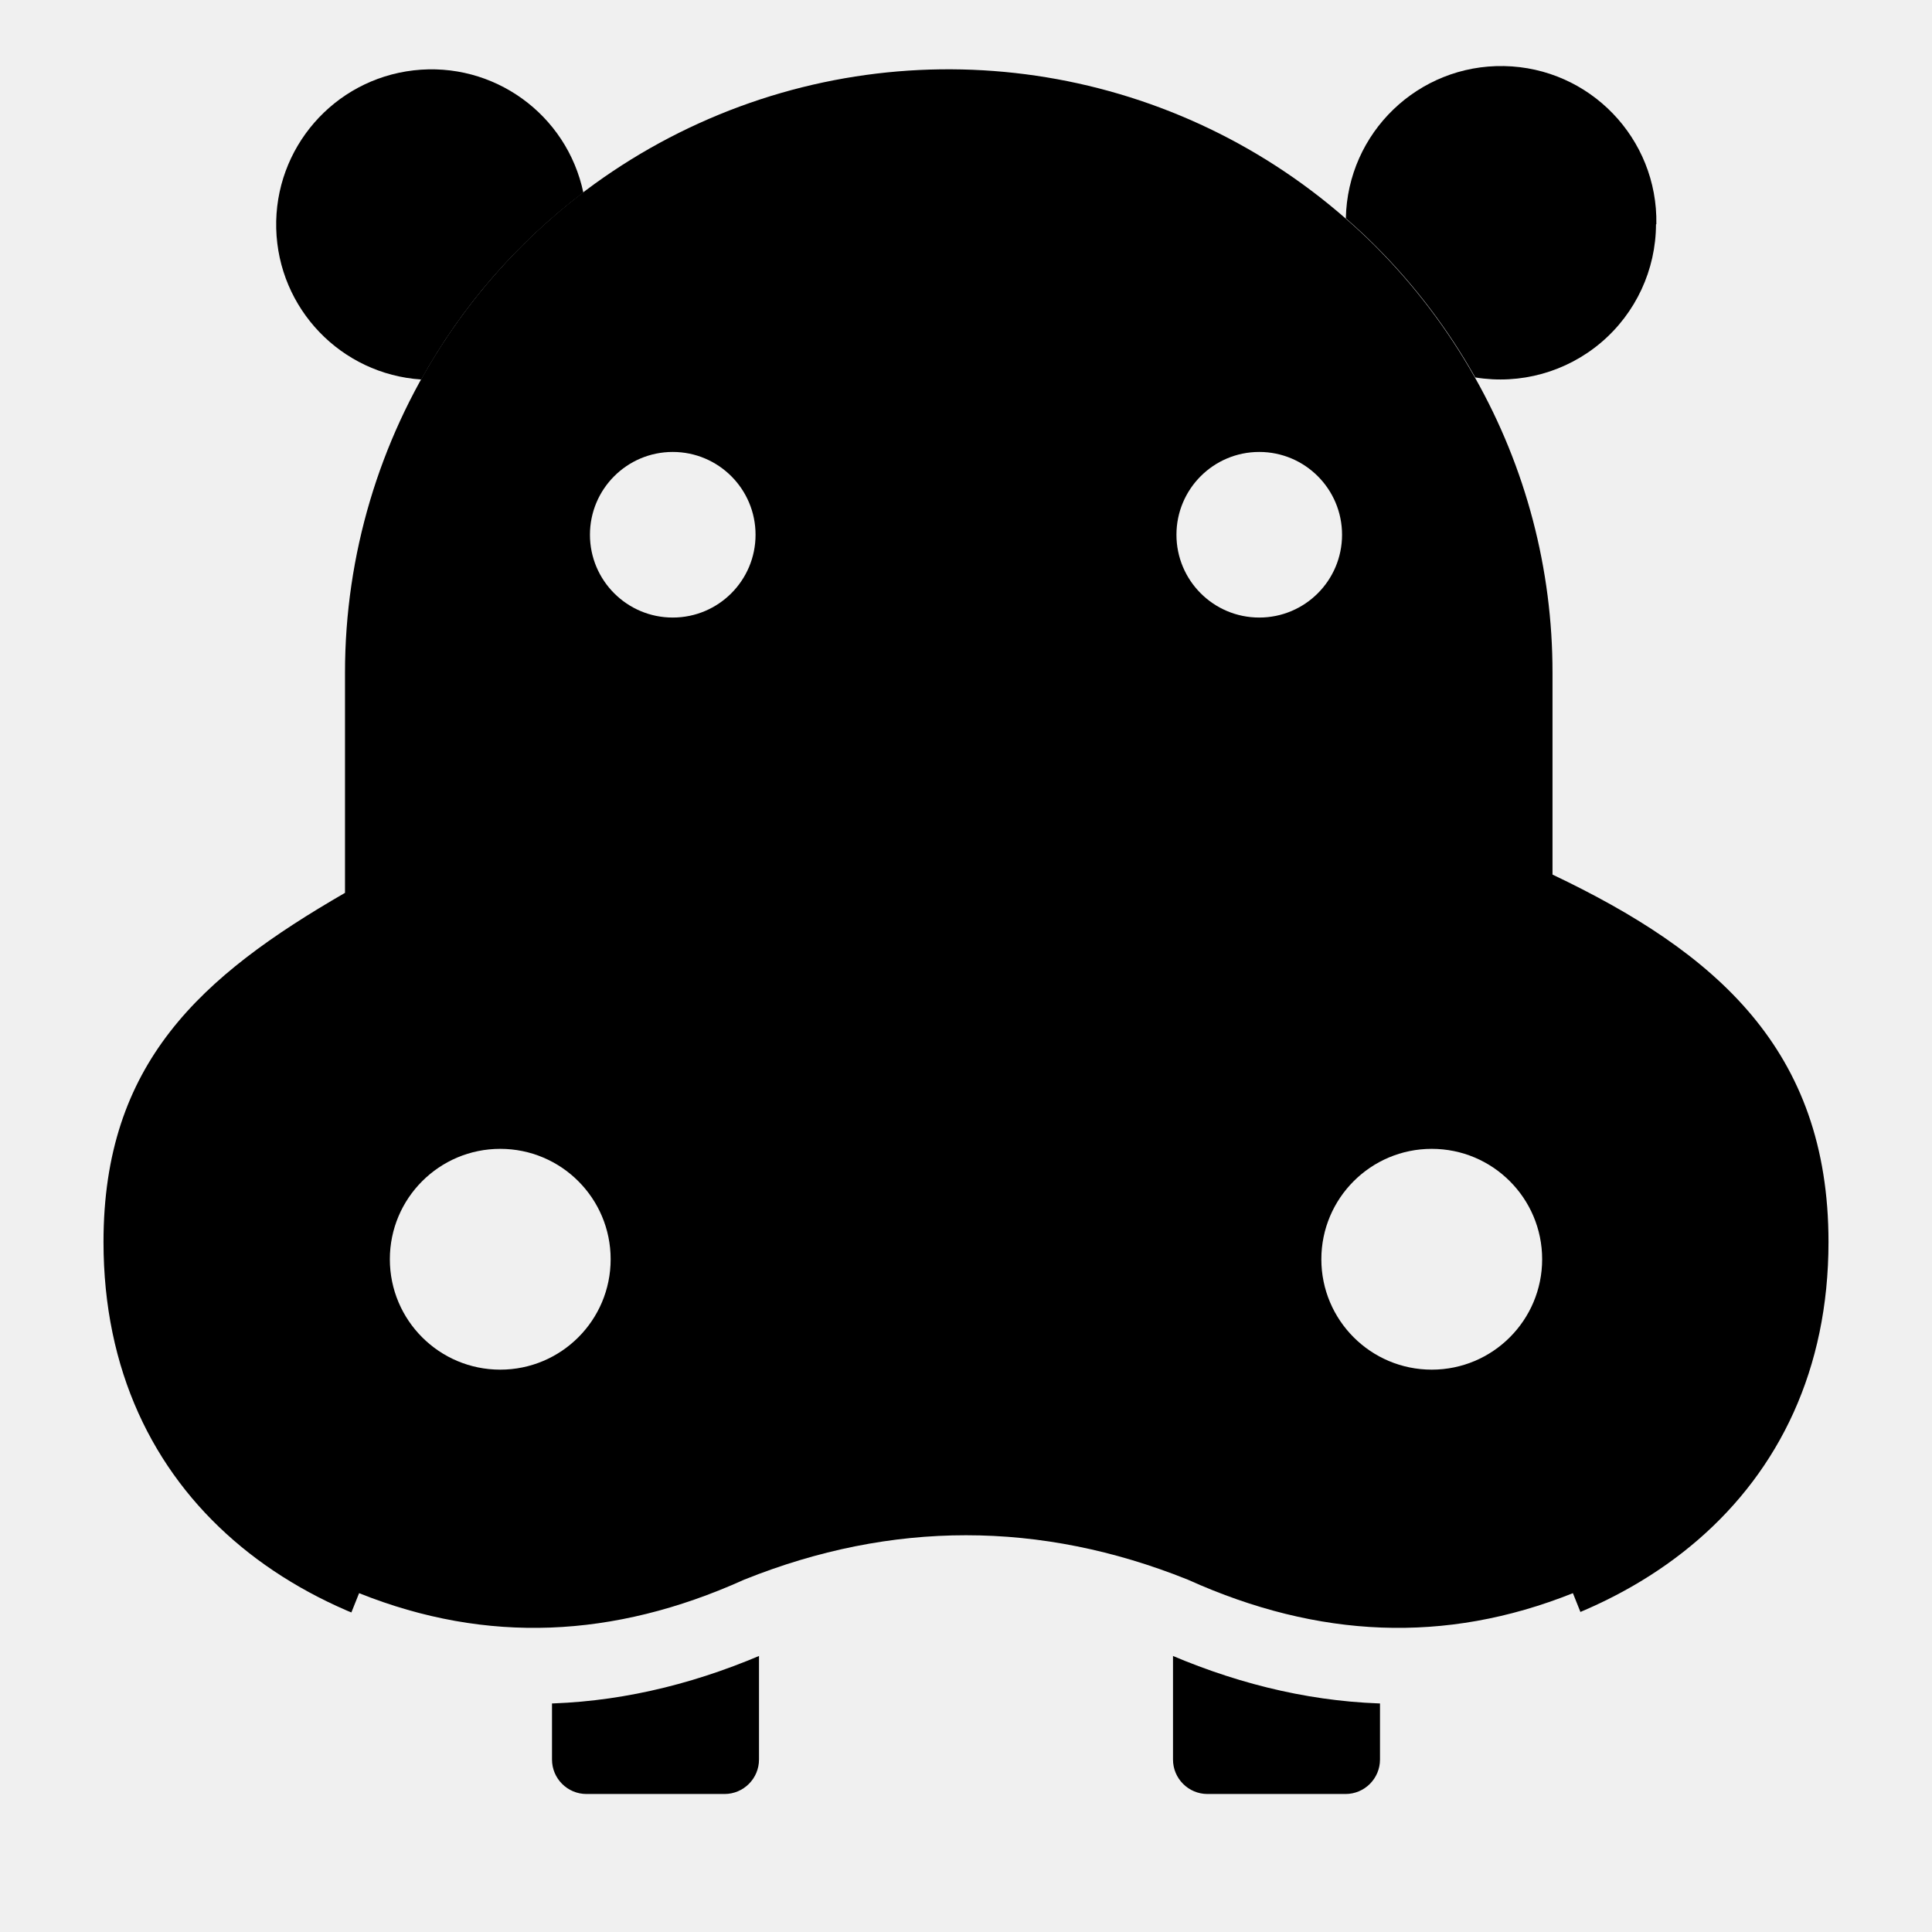
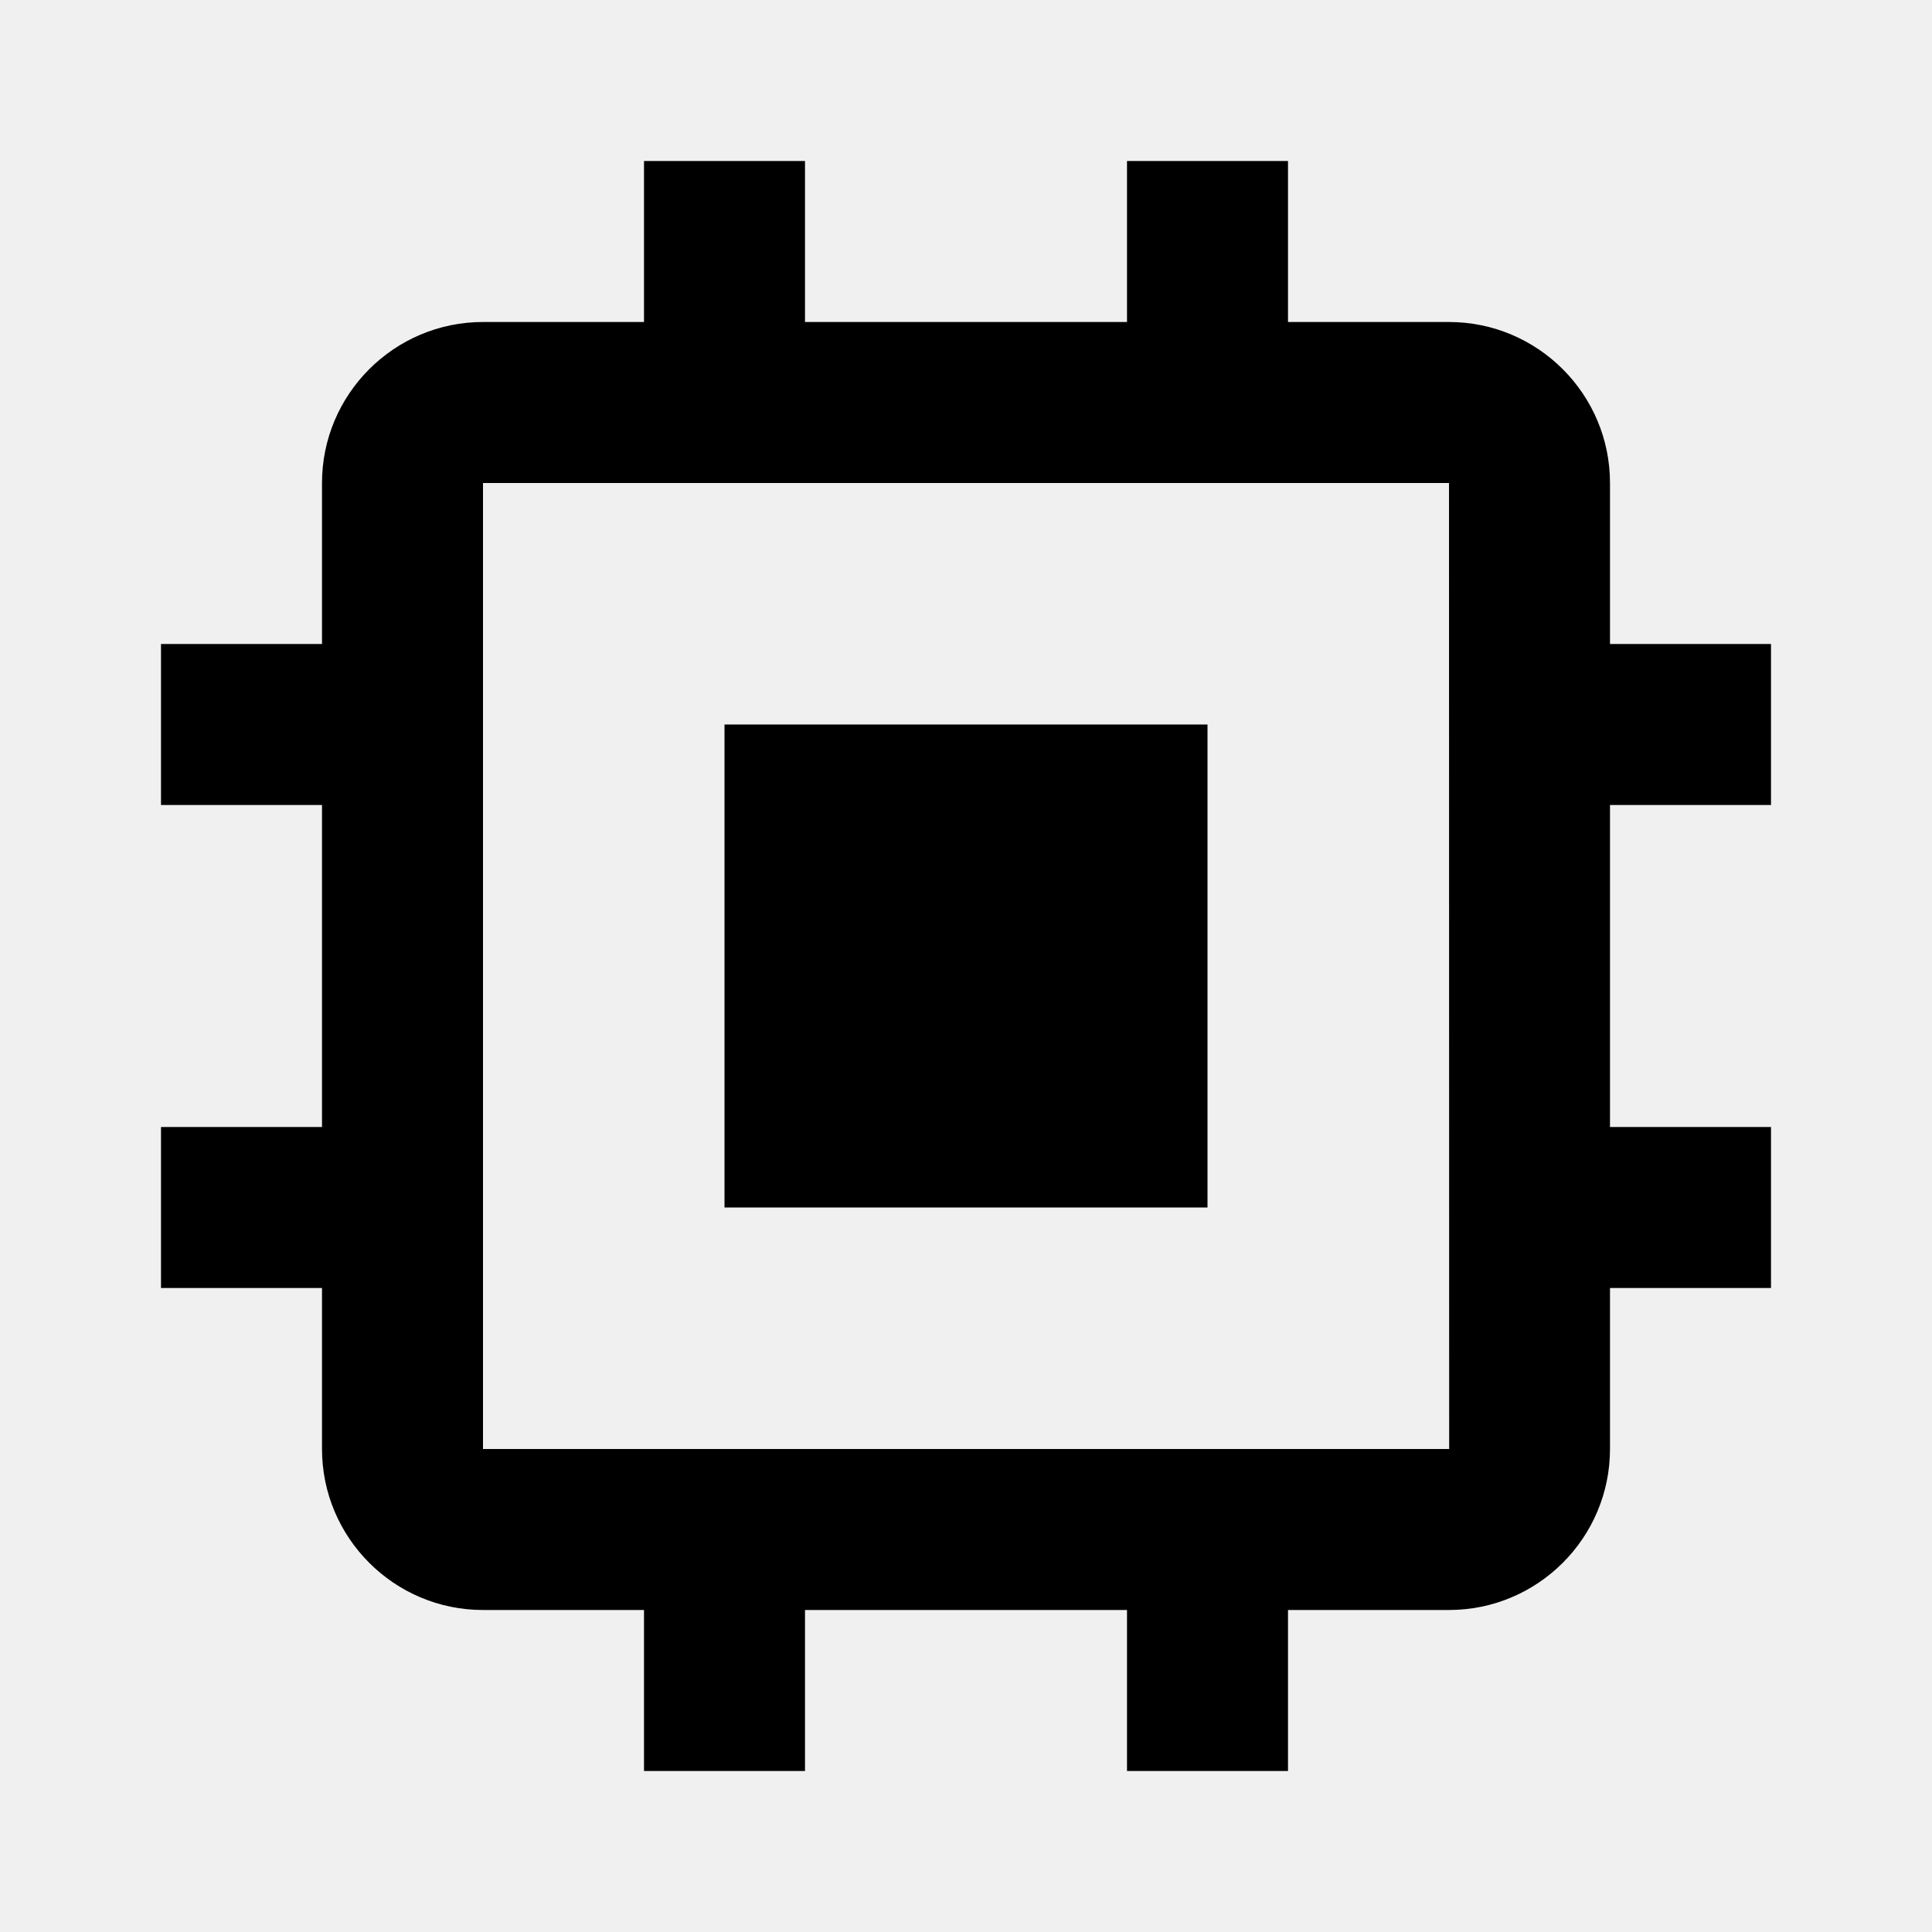
- <svg xmlns="http://www.w3.org/2000/svg" width="24" height="24" viewBox="4 6 56 54" fill="currentColor">
-   <defs>
-     <mask id="cut" maskUnits="userSpaceOnUse" x="0" y="0" width="64" height="64">
-       <rect width="64" height="64" fill="#fff" />
-       <circle cx="23.5" cy="20.5" r="2.4" fill="#000" />
-       <circle cx="40.5" cy="20.5" r="2.4" fill="#000" />
-       <circle cx="18.5" cy="41.5" r="3.2" fill="#000" />
-       <circle cx="45.5" cy="41.5" r="3.2" fill="#000" />
-       <path d="M14,52.2c4,1.6,8,1.4,12-.4c4-1.6,8-1.6,12,0c4,1.8,8,2,12,.4" fill="none" stroke="#000" stroke-width="2.2" />
-     </mask>
-   </defs>
-   <g mask="url(#cut)">
-     <path d="M57,41c0,7.39-5.74,11.62-13,12-.33,0-.66,0-1,0a13.83,13.83,0,0,1-5-.92l-.07,0a16.19,16.19,0,0,0-11.86,0l-.07,0A13.83,13.83,0,0,1,21,53c-.34,0-.67,0-1,0-7.26-.35-13-4.58-13-12,0-5.18,2.81-7.7,7-10.12V24.5A17.49,17.49,0,0,1,43,11.33c.3.26.58.52.86.8a17.64,17.64,0,0,1,2.89,3.81A17.34,17.34,0,0,1,49,24.5v5.85C53.73,32.6,57,35.42,57,41Z" />
-     <path d="M20.91,10.58A17.34,17.34,0,0,0,16.21,16a4.5,4.5,0,1,1,4.7-5.41Z" />
-     <path d="M52,11.5a4.51,4.51,0,0,1-5.24,4.44,17.64,17.64,0,0,0-2.89-3.81c-.28-.28-.56-.54-.86-.8a4.5,4.5,0,0,1,9,.17Z" />
-     <path d="M26,52.08V56a1,1,0,0,1-1,1H21a1,1,0,0,1-1-1V53c.33,0,.66,0,1,0A13.83,13.83,0,0,0,26,52.08Z" />
-     <path d="M44,53v3a1,1,0,0,1-1,1H39a1,1,0,0,1-1-1V52.08A13.83,13.83,0,0,0,43,53C43.34,53,43.67,53,44,53Z" />
-   </g>
+ <svg xmlns="http://www.w3.org/2000/svg" width="24" height="24" viewBox="0 0 24 24" fill="currentColor">
+   <path d="M9 9h6v6H9z" />
+   <path d="M20 6c0-1.103-.897-2-2-2h-2V2h-2v2h-4V2H8v2H6c-1.103 0-2 .897-2 2v2H2v2h2v4H2v2h2v2c0 1.103.897 2 2 2h2v2h2v-2h4v2h2v-2h2c1.103 0 2-.897 2-2v-2h2v-2h-2v-4h2V8h-2V6zM6 18V6h12l.002 12H6z" />
</svg>
